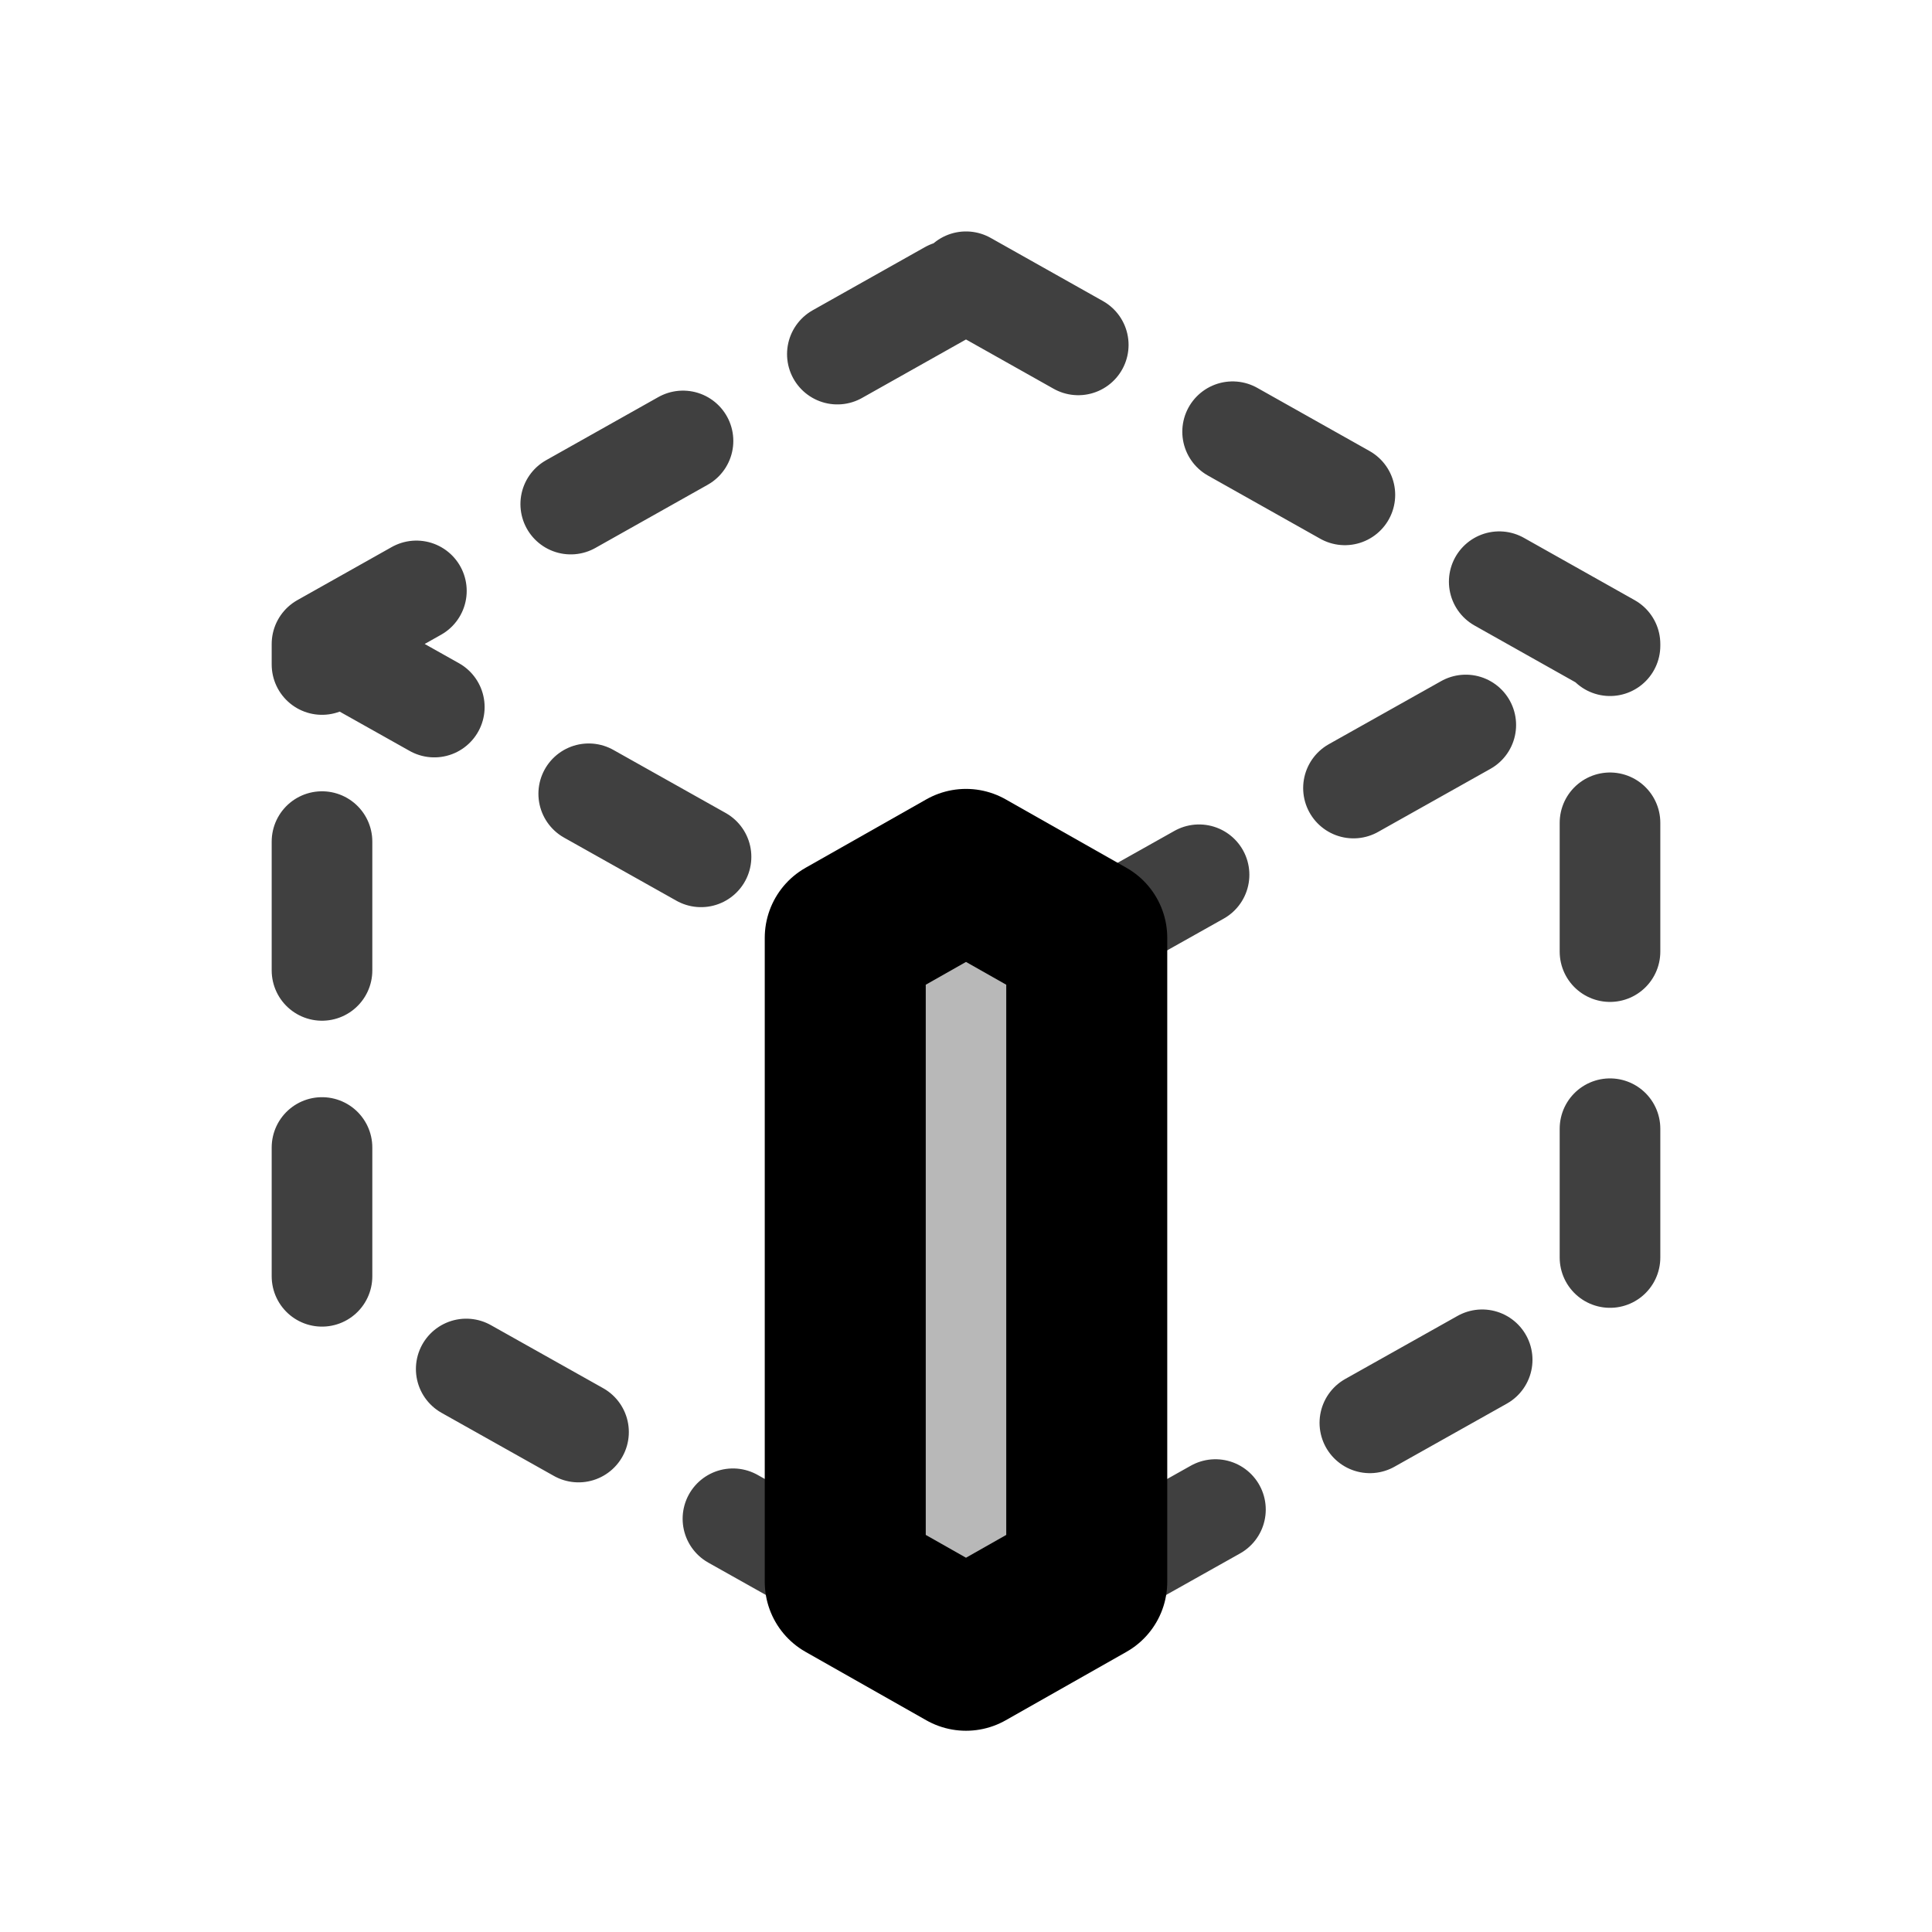
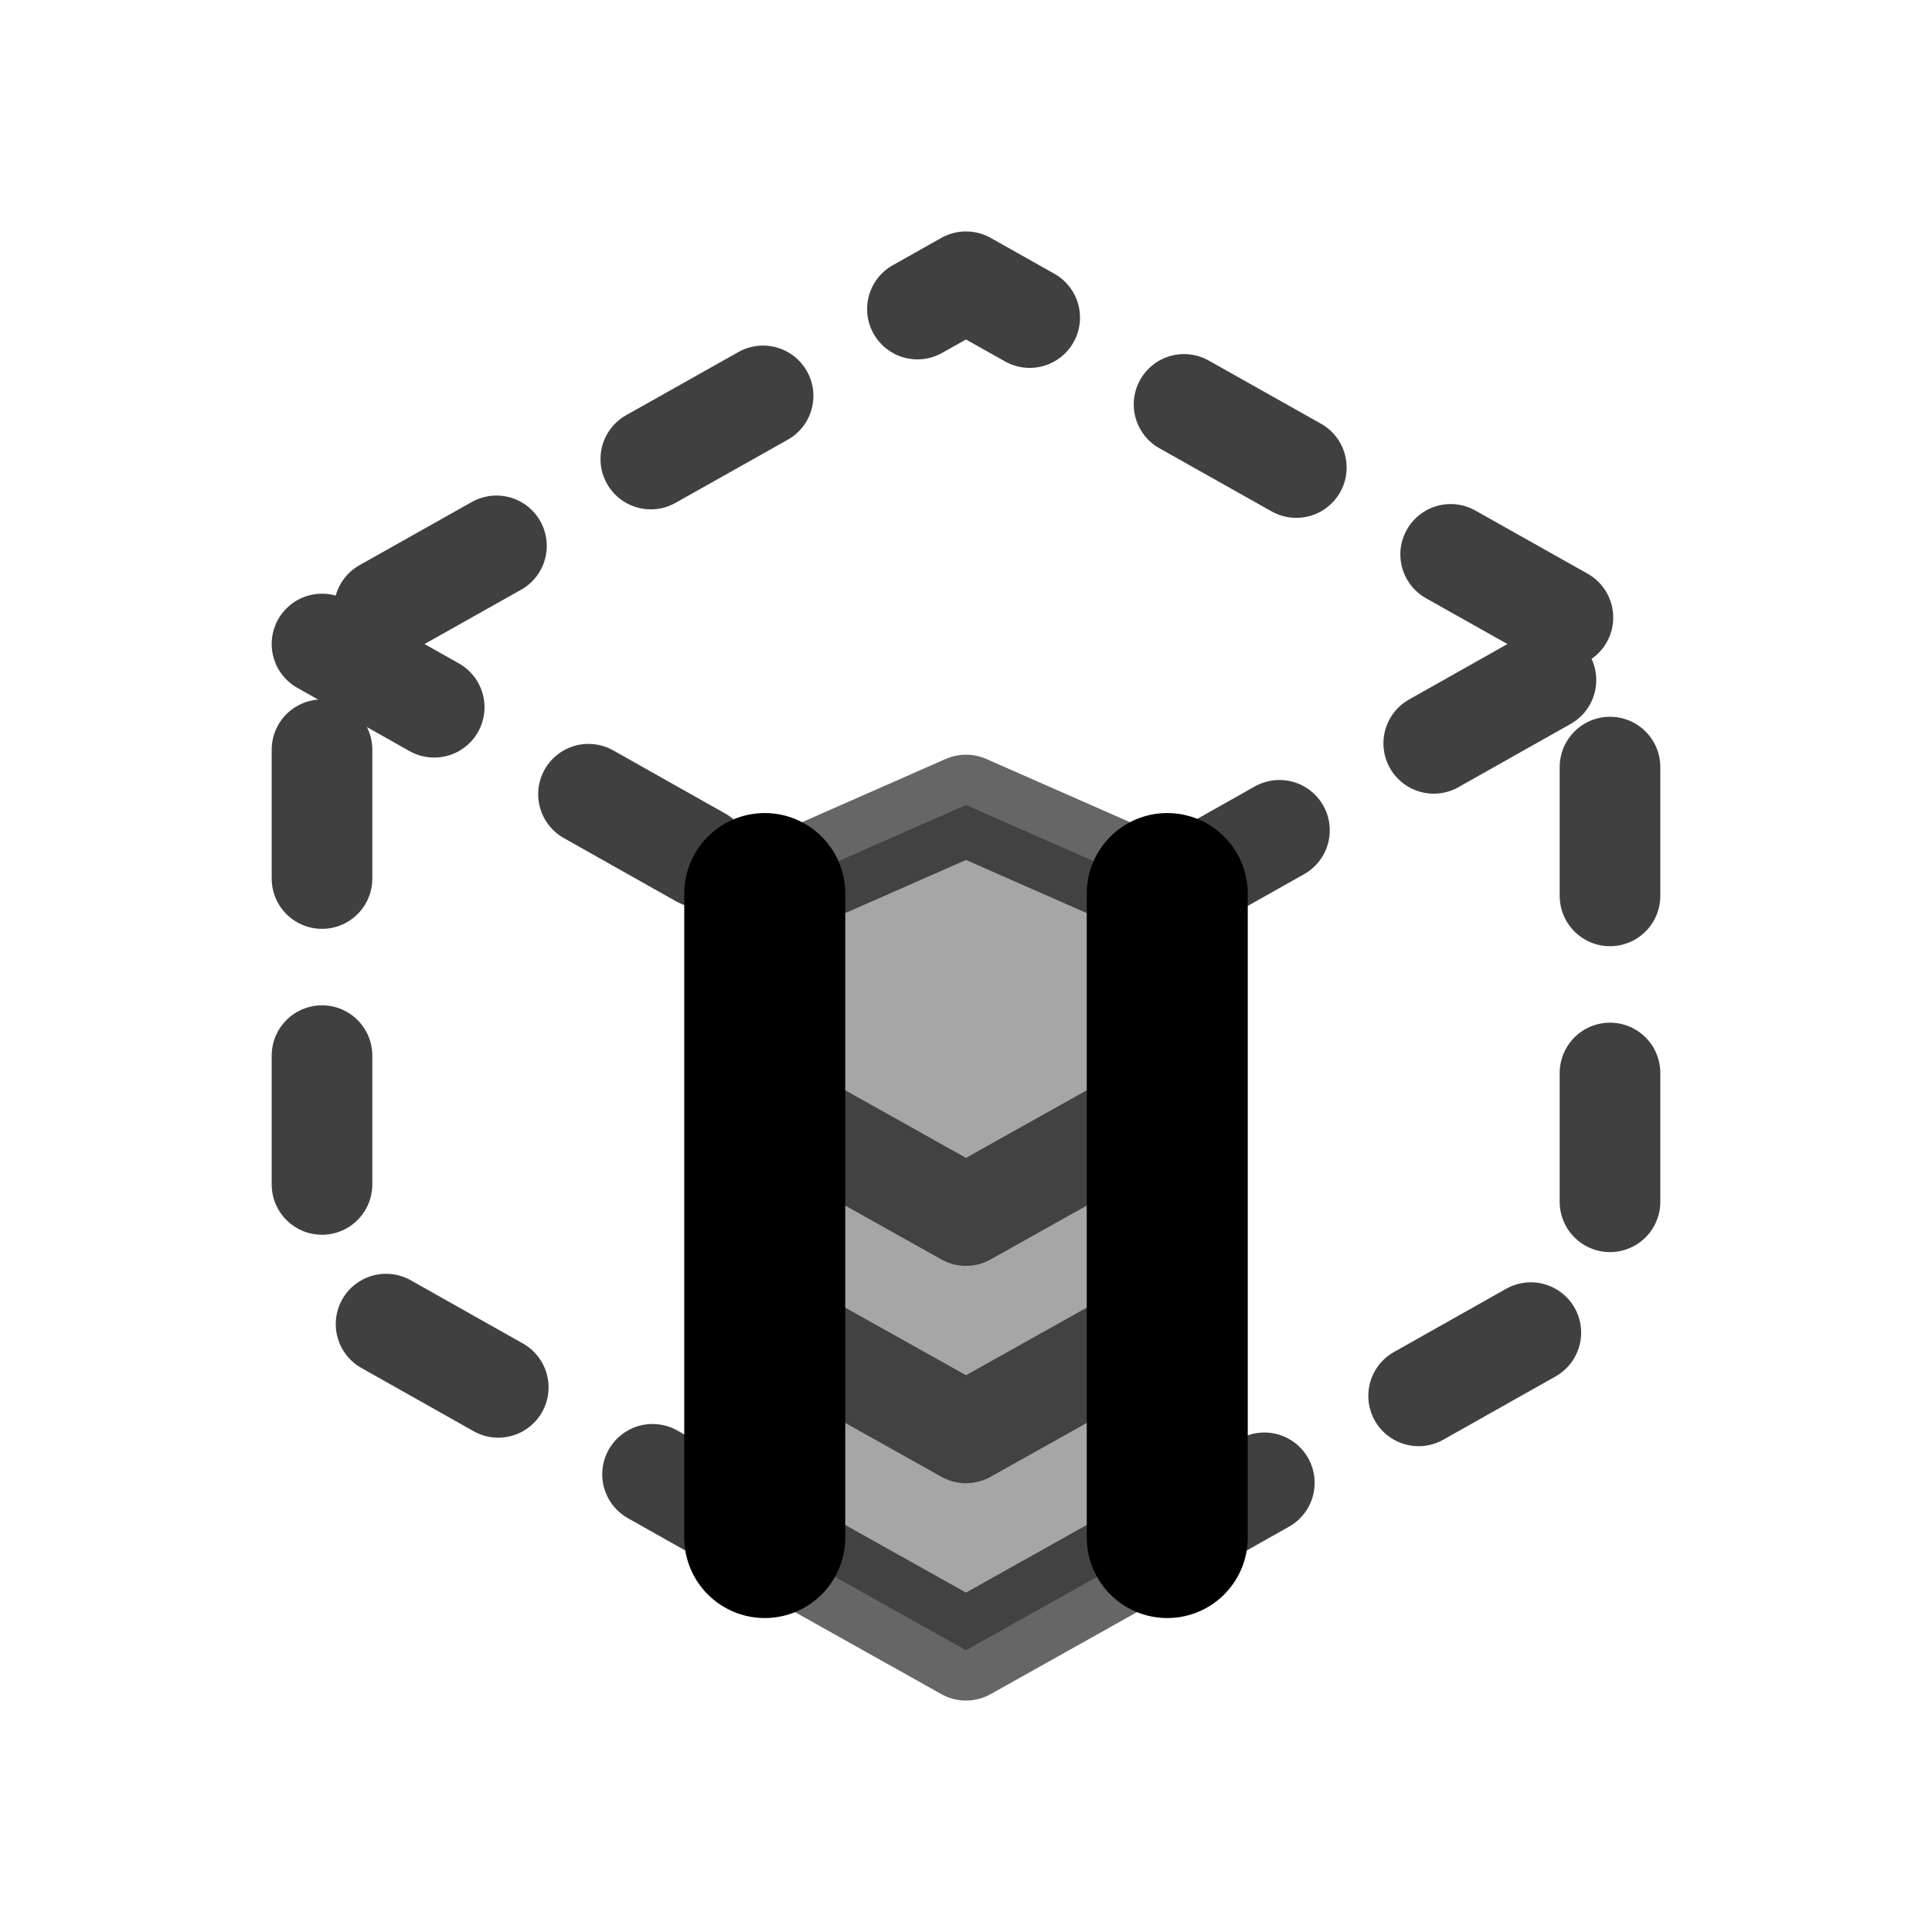
<svg xmlns="http://www.w3.org/2000/svg" width="24" height="24" viewBox="0 0 24 24" fill="none" stroke="currentColor" stroke-width="2" stroke-linecap="round" stroke-linejoin="round">
-   <path d="M12 3.5 20 8v8l-6.5 3.65M10.5 19.65 4 16V8l8-4.5M4 8l6.5 3.65M13.5 11.65 20 8" stroke-width="1.25" stroke-dasharray="1.6 2.2" opacity=".75" />
-   <path d="m10.5 11.65 1.5-.85 1.5.85v8l-1.5.85-1.5-.85Z" fill="currentColor" fill-opacity=".28" />
+   <path d="M9.5 11.1 12 10 14.5 11.1v8L12 20.5l-2.5-1.4Z" fill="currentColor" fill-opacity="0.35" stroke="none" />
+   <path d="M9.5 19.1 4 16V8l8-4.5L20 8v8l-5.5 3.1M4 8l5.5 3.1M14.5 11.1 20 8" stroke-width="1.25" stroke-dasharray="1.6 2.2" opacity=".75" />
+   <path d="M9.5 11.1v8M14.5 11.1v8" />
+   <path d="M9.5 11.1 12 10l2.5 1.1M9.5 19.1l2.5 1.4 2.5-1.4M9.5 13.7l2.5 1.4 2.5-1.4M9.5 16.4l2.5 1.4 2.5-1.4" stroke-width="1.25" opacity=".6" />
</svg>
